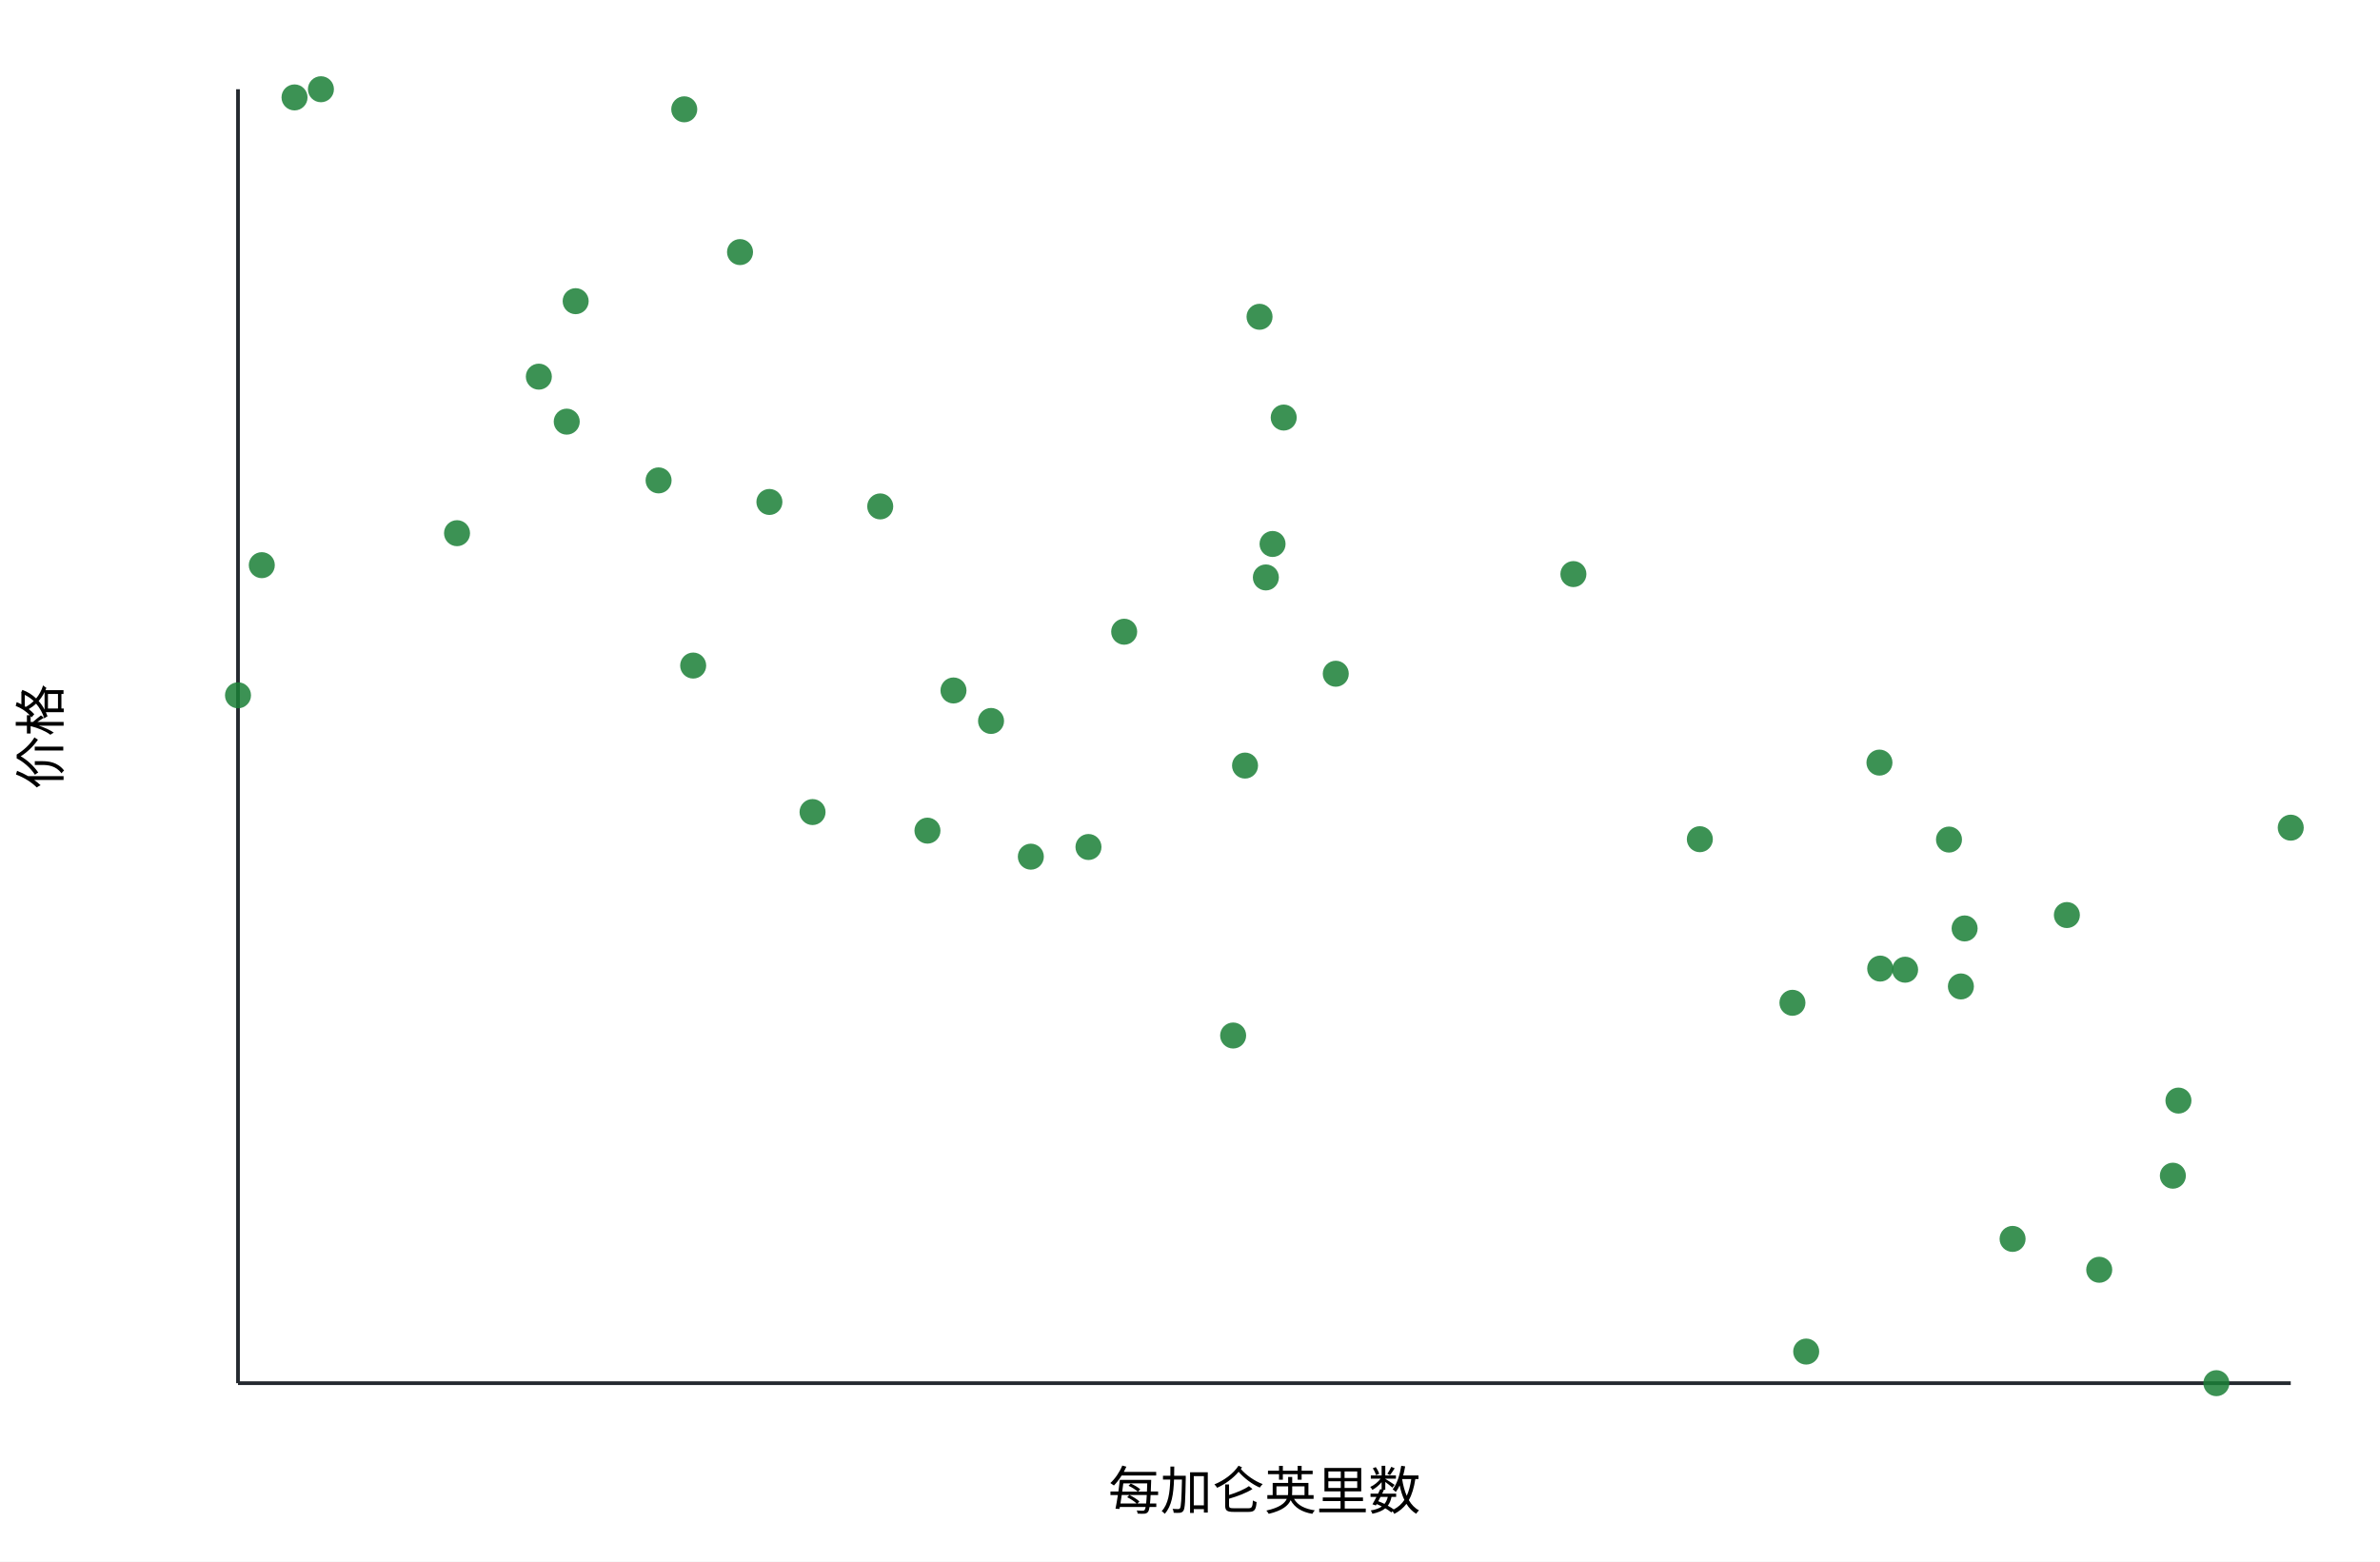
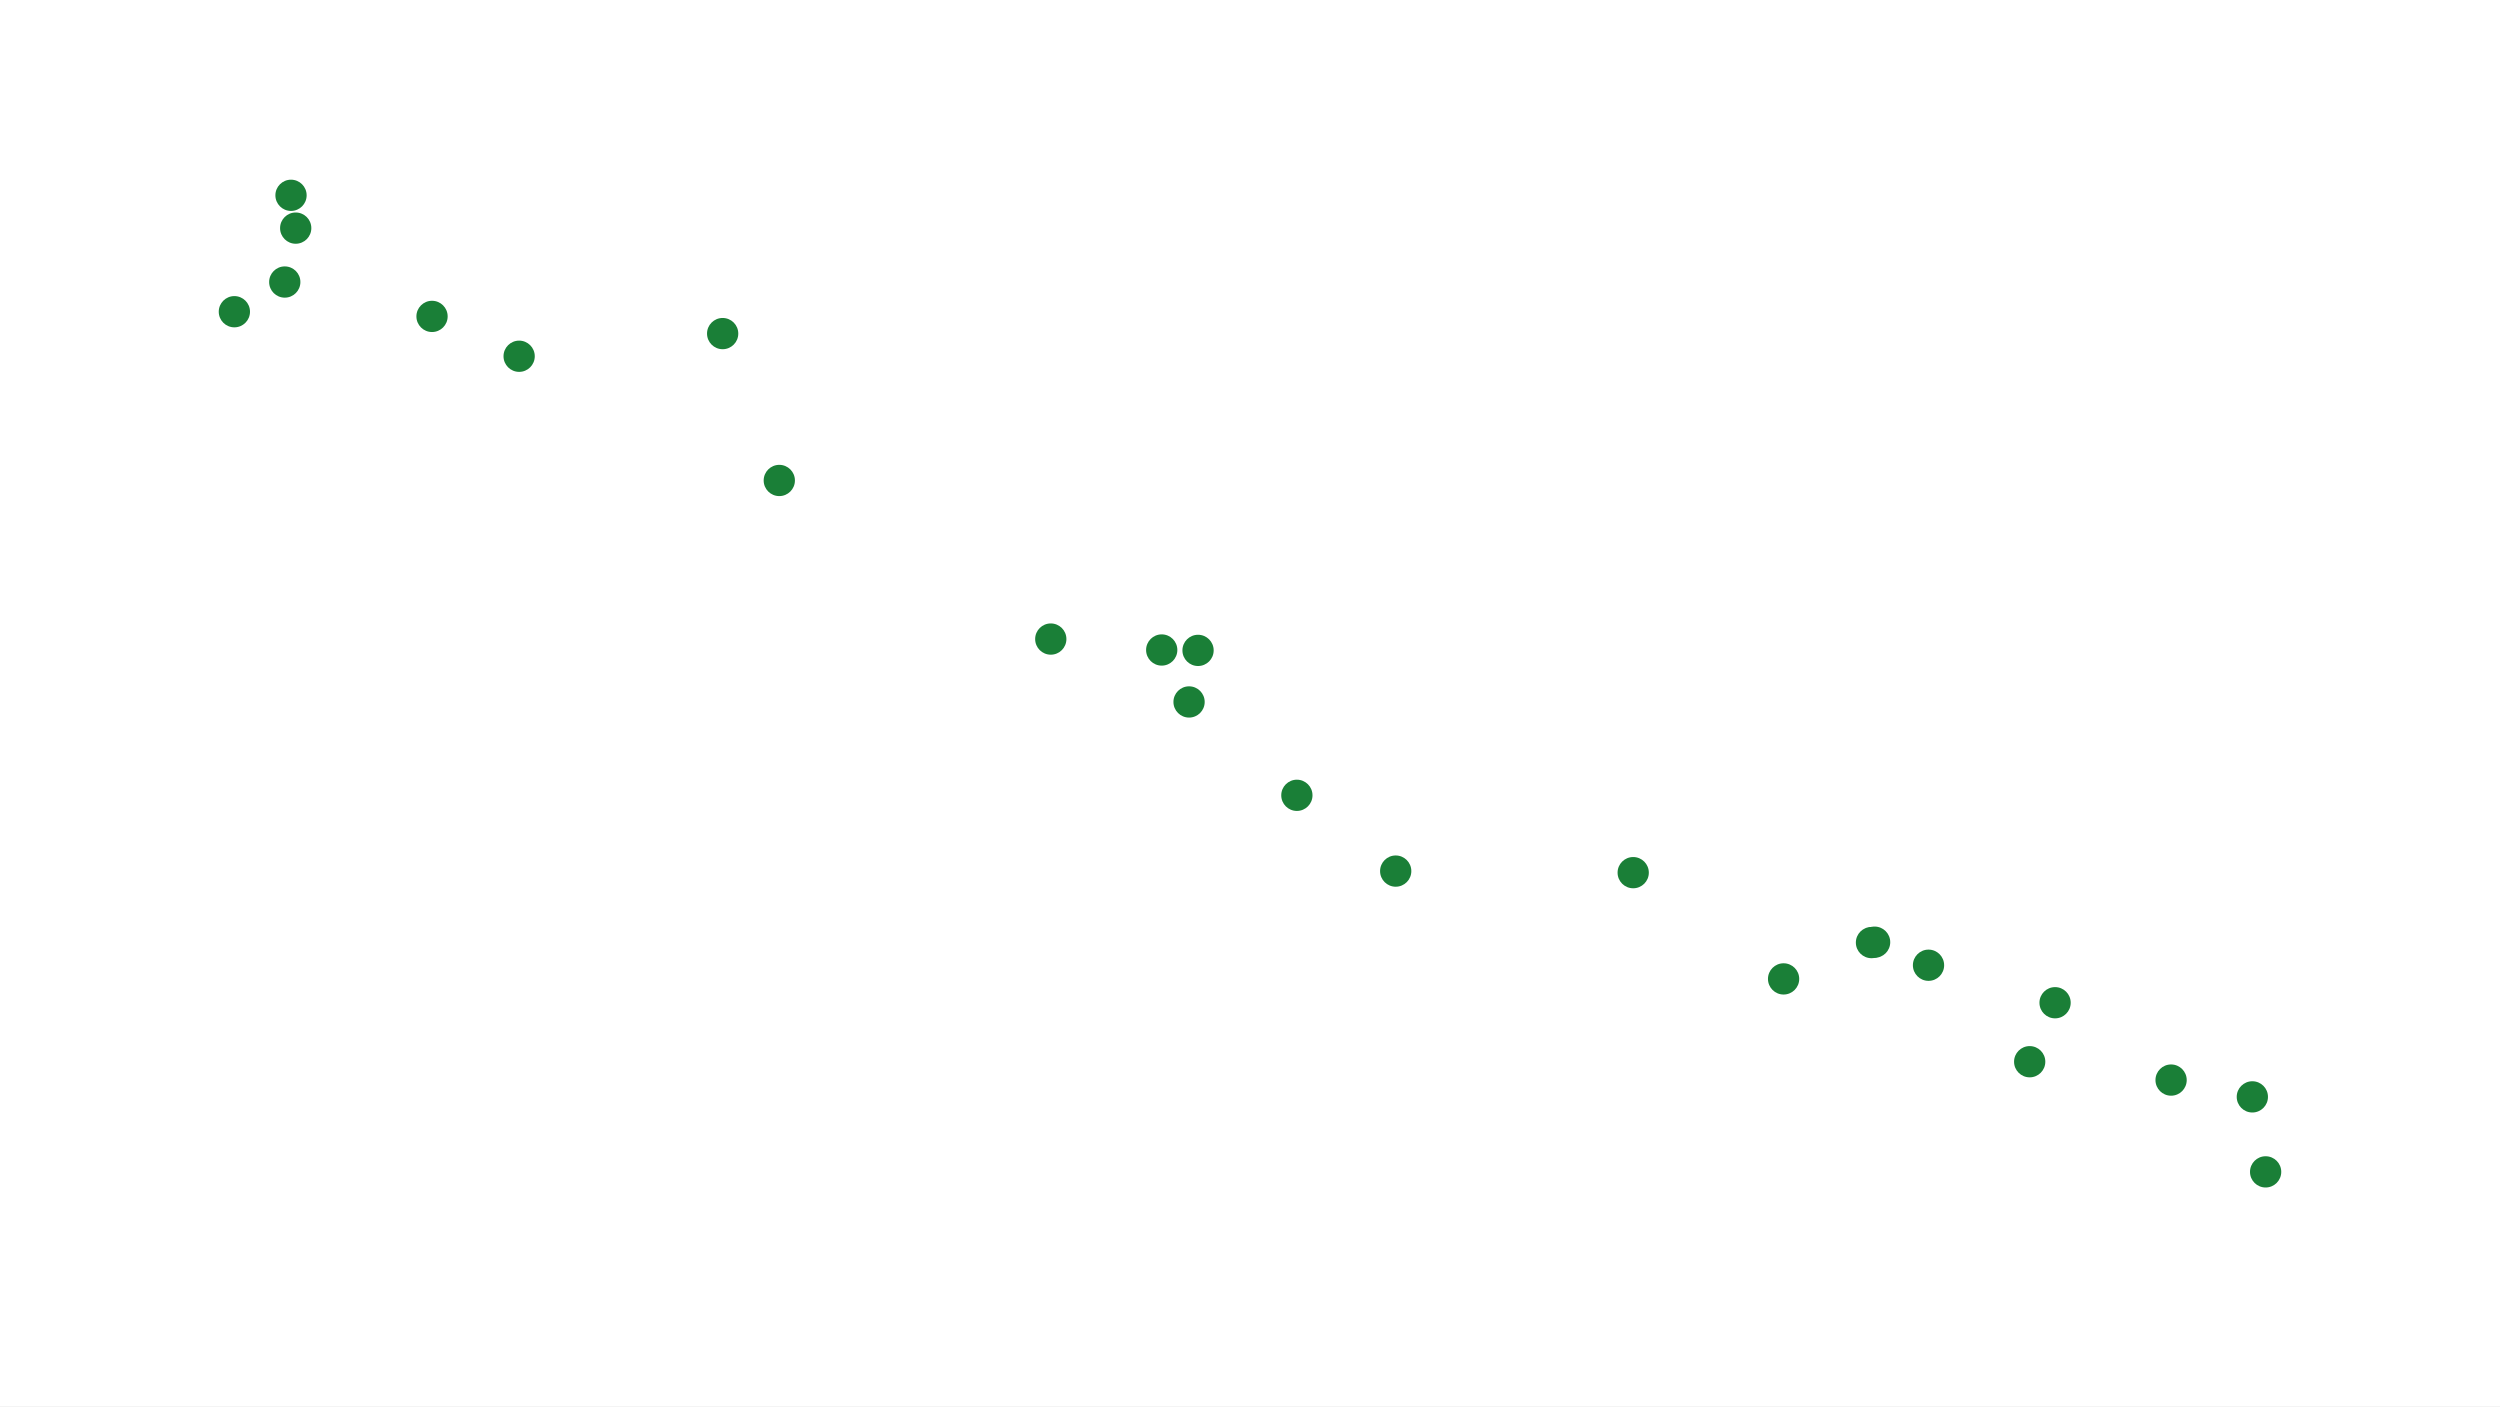
- <svg xmlns="http://www.w3.org/2000/svg" width="640" height="420" viewBox="0 0 640 420">
-   <rect width="100%" height="100%" fill="#ffffff" />
-   <line x1="64" y1="372.0" x2="616" y2="372.0" stroke="#24292f" />
-   <line x1="64" y1="24" x2="64" y2="372.0" stroke="#24292f" />
-   <circle cx="334.8" cy="205.9" r="3.5" fill="#1a7f37" fill-opacity="0.85" />
-   <circle cx="423.1" cy="154.4" r="3.5" fill="#1a7f37" fill-opacity="0.85" />
-   <circle cx="527.3" cy="265.3" r="3.5" fill="#1a7f37" fill-opacity="0.85" />
-   <circle cx="485.7" cy="363.5" r="3.5" fill="#1a7f37" fill-opacity="0.85" />
-   <circle cx="184.0" cy="29.4" r="3.5" fill="#1a7f37" fill-opacity="0.85" />
-   <circle cx="564.5" cy="341.5" r="3.5" fill="#1a7f37" fill-opacity="0.85" />
-   <circle cx="585.8" cy="296.0" r="3.5" fill="#1a7f37" fill-opacity="0.85" />
-   <circle cx="177.1" cy="129.2" r="3.5" fill="#1a7f37" fill-opacity="0.85" />
-   <circle cx="302.3" cy="169.9" r="3.5" fill="#1a7f37" fill-opacity="0.85" />
-   <circle cx="186.4" cy="179.0" r="3.5" fill="#1a7f37" fill-opacity="0.85" />
-   <circle cx="218.5" cy="218.4" r="3.5" fill="#1a7f37" fill-opacity="0.85" />
-   <circle cx="528.3" cy="249.7" r="3.5" fill="#1a7f37" fill-opacity="0.85" />
-   <circle cx="616.0" cy="222.6" r="3.5" fill="#1a7f37" fill-opacity="0.85" />
-   <circle cx="122.9" cy="143.4" r="3.5" fill="#1a7f37" fill-opacity="0.85" />
-   <circle cx="584.3" cy="316.2" r="3.5" fill="#1a7f37" fill-opacity="0.85" />
-   <circle cx="524.1" cy="225.8" r="3.5" fill="#1a7f37" fill-opacity="0.85" />
-   <circle cx="340.4" cy="155.3" r="3.5" fill="#1a7f37" fill-opacity="0.85" />
-   <circle cx="505.6" cy="260.5" r="3.5" fill="#1a7f37" fill-opacity="0.85" />
-   <circle cx="152.4" cy="113.4" r="3.5" fill="#1a7f37" fill-opacity="0.85" />
-   <circle cx="266.5" cy="193.9" r="3.5" fill="#1a7f37" fill-opacity="0.85" />
-   <circle cx="342.2" cy="146.3" r="3.5" fill="#1a7f37" fill-opacity="0.85" />
-   <circle cx="331.6" cy="278.5" r="3.5" fill="#1a7f37" fill-opacity="0.85" />
-   <circle cx="79.2" cy="26.2" r="3.5" fill="#1a7f37" fill-opacity="0.85" />
-   <circle cx="277.2" cy="230.4" r="3.5" fill="#1a7f37" fill-opacity="0.85" />
-   <circle cx="338.7" cy="85.2" r="3.5" fill="#1a7f37" fill-opacity="0.85" />
-   <circle cx="541.2" cy="333.2" r="3.5" fill="#1a7f37" fill-opacity="0.85" />
-   <circle cx="345.2" cy="112.3" r="3.5" fill="#1a7f37" fill-opacity="0.85" />
-   <circle cx="206.9" cy="135.0" r="3.5" fill="#1a7f37" fill-opacity="0.85" />
-   <circle cx="596.0" cy="372.0" r="3.5" fill="#1a7f37" fill-opacity="0.85" />
-   <circle cx="555.8" cy="246.1" r="3.5" fill="#1a7f37" fill-opacity="0.85" />
-   <circle cx="512.3" cy="260.8" r="3.5" fill="#1a7f37" fill-opacity="0.85" />
-   <circle cx="86.3" cy="24.0" r="3.5" fill="#1a7f37" fill-opacity="0.85" />
-   <circle cx="256.4" cy="185.7" r="3.5" fill="#1a7f37" fill-opacity="0.85" />
-   <circle cx="359.2" cy="181.2" r="3.5" fill="#1a7f37" fill-opacity="0.85" />
-   <circle cx="70.4" cy="152.0" r="3.5" fill="#1a7f37" fill-opacity="0.85" />
-   <circle cx="154.8" cy="81.0" r="3.5" fill="#1a7f37" fill-opacity="0.85" />
-   <circle cx="505.4" cy="205.1" r="3.5" fill="#1a7f37" fill-opacity="0.85" />
-   <circle cx="199.0" cy="67.8" r="3.5" fill="#1a7f37" fill-opacity="0.85" />
-   <circle cx="64.0" cy="187.0" r="3.5" fill="#1a7f37" fill-opacity="0.85" />
-   <circle cx="482.0" cy="269.7" r="3.5" fill="#1a7f37" fill-opacity="0.85" />
-   <circle cx="249.4" cy="223.4" r="3.5" fill="#1a7f37" fill-opacity="0.85" />
-   <circle cx="144.9" cy="101.3" r="3.5" fill="#1a7f37" fill-opacity="0.85" />
-   <circle cx="457.1" cy="225.7" r="3.5" fill="#1a7f37" fill-opacity="0.85" />
-   <circle cx="236.7" cy="136.2" r="3.5" fill="#1a7f37" fill-opacity="0.85" />
-   <circle cx="292.7" cy="227.8" r="3.5" fill="#1a7f37" fill-opacity="0.85" />
-   <text x="340" y="406" text-anchor="middle" font-family="sans-serif" font-size="14">每加仑英里数</text>
-   <text x="16" y="198" text-anchor="middle" font-family="sans-serif" font-size="14" transform="rotate(-90 16 198)">价格</text>
+ <svg xmlns="http://www.w3.org/2000/svg" width="640" height="360">
+   <rect width="100%" height="100%" fill="white" />
+   <circle cx="132.9" cy="91.2" r="4" fill="#1a7f37" />
+   <circle cx="526.1" cy="256.7" r="4" fill="#1a7f37" />
+   <circle cx="479.9" cy="241.2" r="4" fill="#1a7f37" />
+   <circle cx="199.5" cy="123.0" r="4" fill="#1a7f37" />
+   <circle cx="332.0" cy="203.6" r="4" fill="#1a7f37" />
+   <circle cx="306.7" cy="166.5" r="4" fill="#1a7f37" />
+   <circle cx="418.1" cy="223.4" r="4" fill="#1a7f37" />
+   <circle cx="493.7" cy="247.1" r="4" fill="#1a7f37" />
+   <circle cx="110.6" cy="81.0" r="4" fill="#1a7f37" />
+   <circle cx="74.5" cy="50.0" r="4" fill="#1a7f37" />
+   <circle cx="519.6" cy="271.8" r="4" fill="#1a7f37" />
+   <circle cx="297.4" cy="166.4" r="4" fill="#1a7f37" />
+   <circle cx="479.1" cy="241.3" r="4" fill="#1a7f37" />
+   <circle cx="60.0" cy="79.8" r="4" fill="#1a7f37" />
+   <circle cx="304.4" cy="179.7" r="4" fill="#1a7f37" />
+   <circle cx="456.6" cy="250.6" r="4" fill="#1a7f37" />
+   <circle cx="185.0" cy="85.4" r="4" fill="#1a7f37" />
+   <circle cx="580.0" cy="300.0" r="4" fill="#1a7f37" />
+   <circle cx="555.8" cy="276.5" r="4" fill="#1a7f37" />
+   <circle cx="75.7" cy="58.4" r="4" fill="#1a7f37" />
+   <circle cx="72.9" cy="72.2" r="4" fill="#1a7f37" />
+   <circle cx="357.3" cy="223.0" r="4" fill="#1a7f37" />
+   <circle cx="576.6" cy="280.8" r="4" fill="#1a7f37" />
+   <circle cx="269.0" cy="163.6" r="4" fill="#1a7f37" />
</svg>
